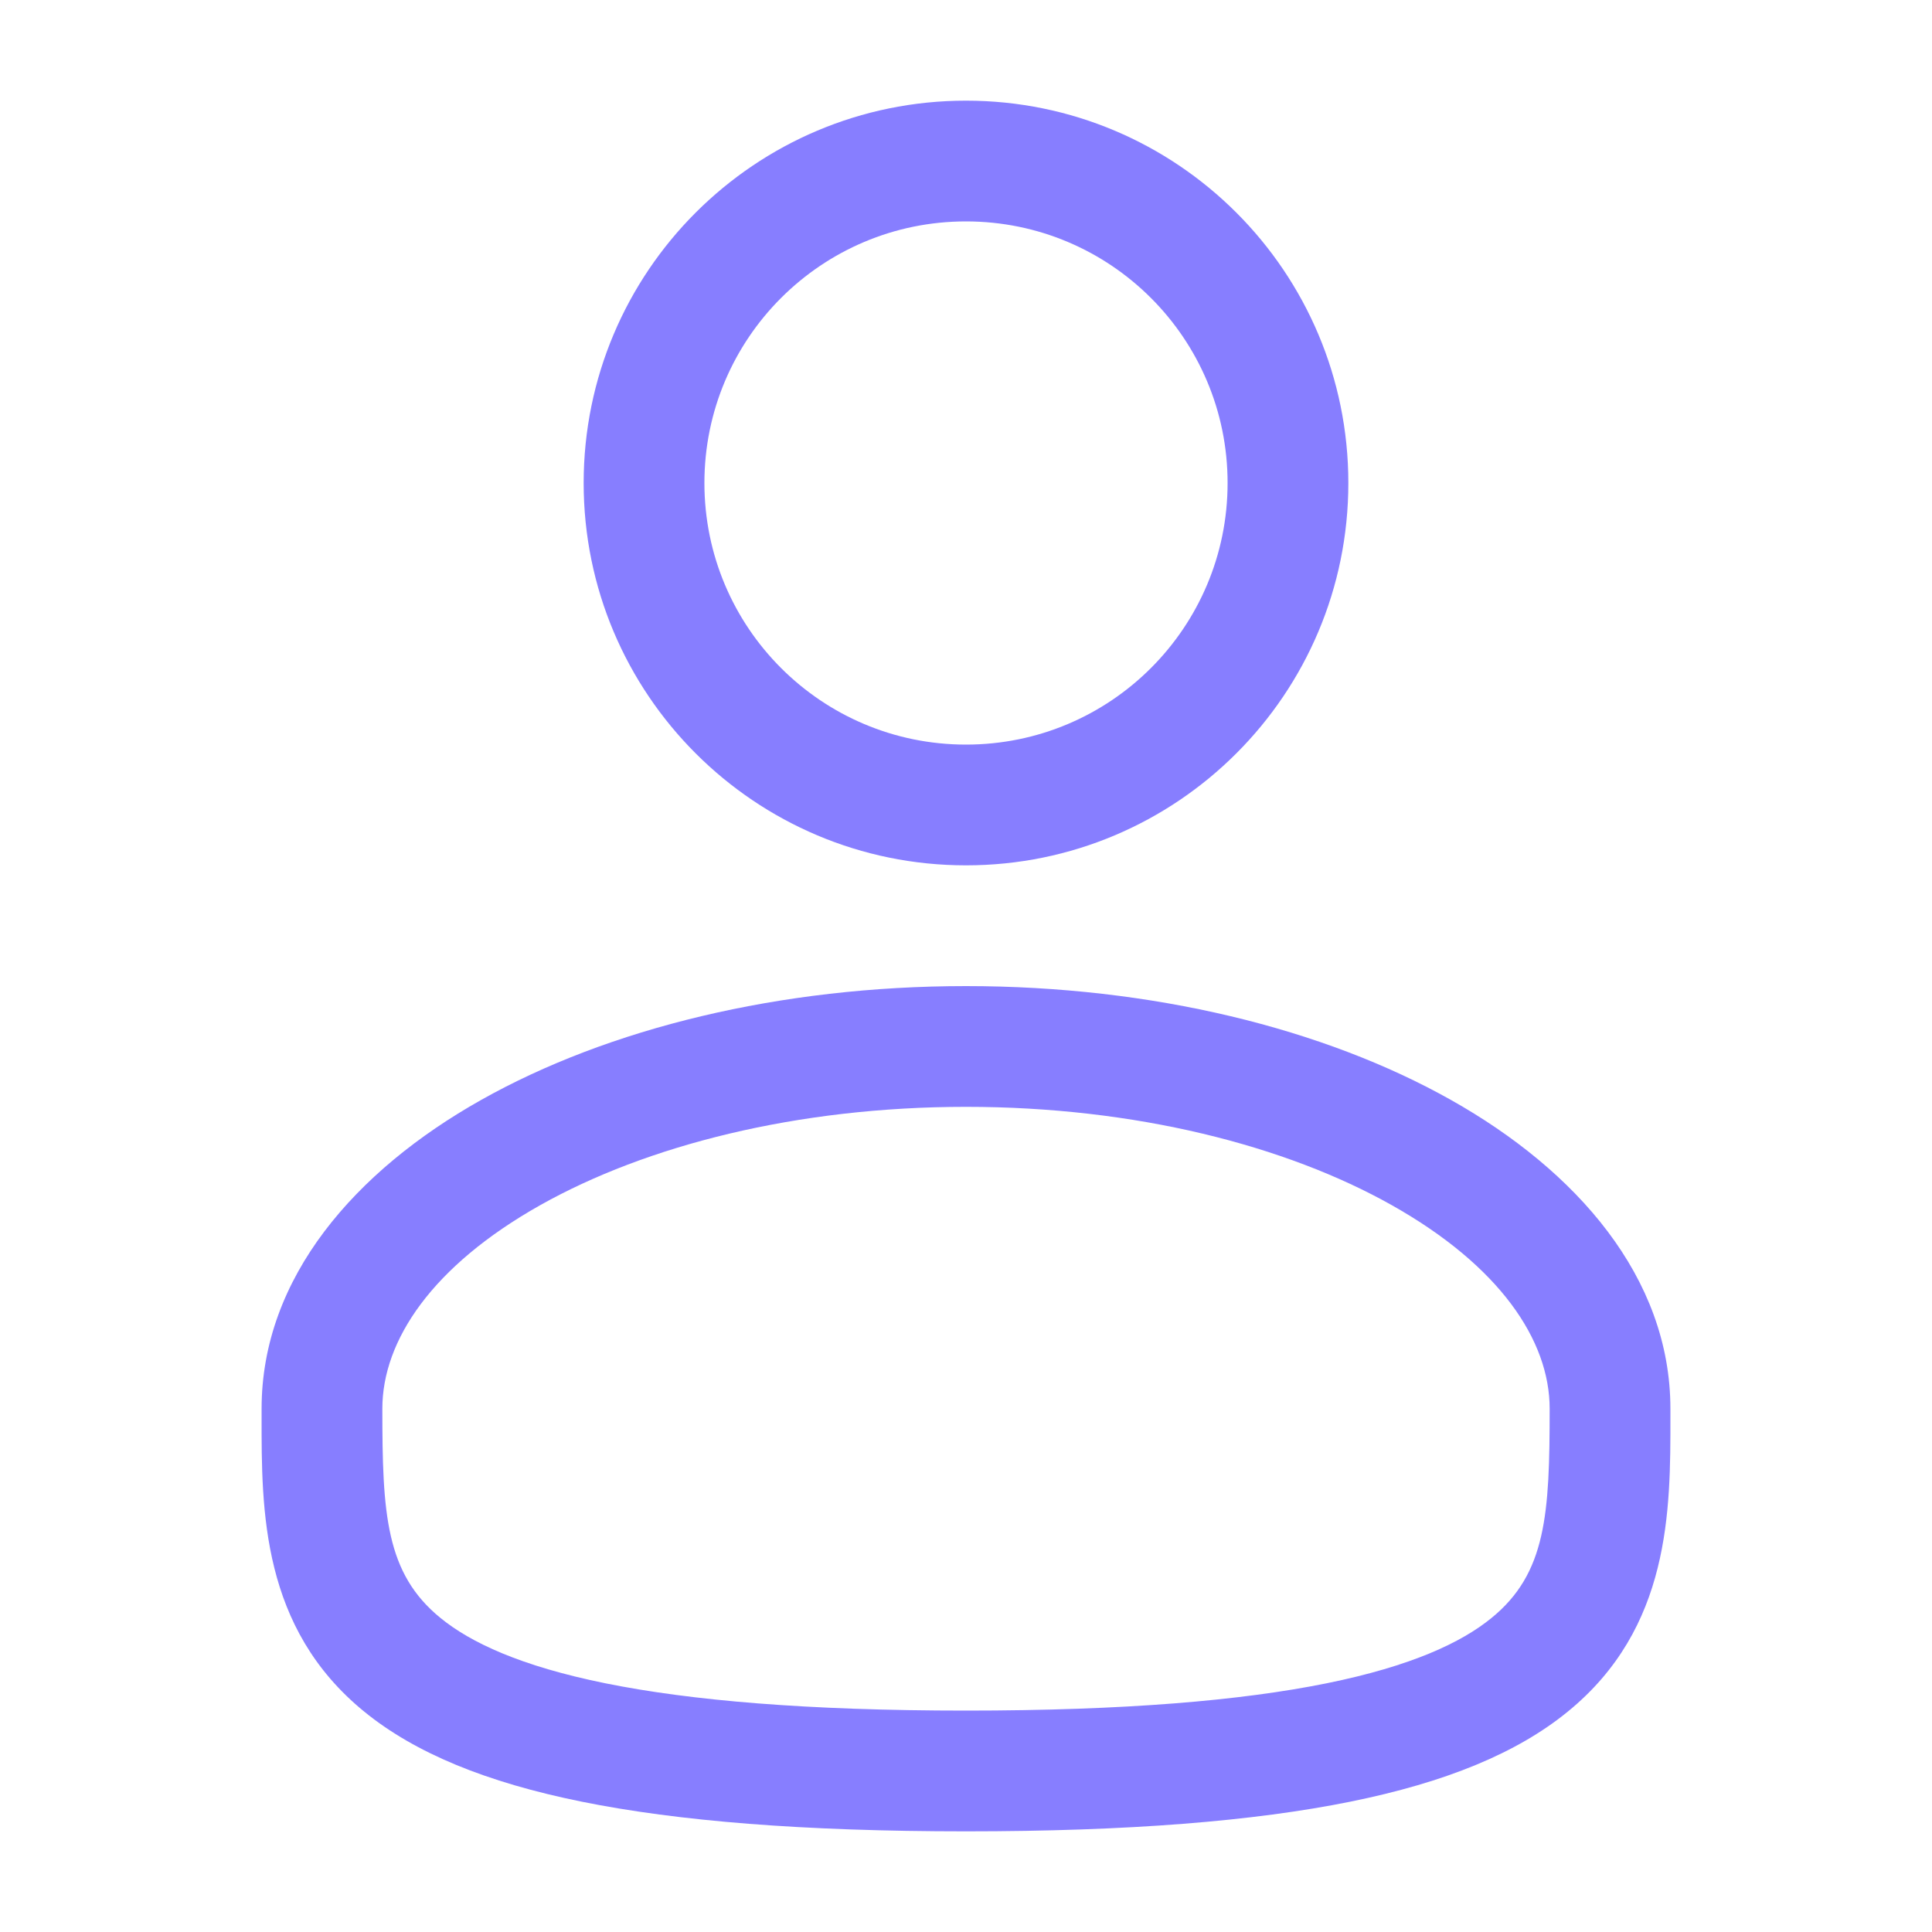
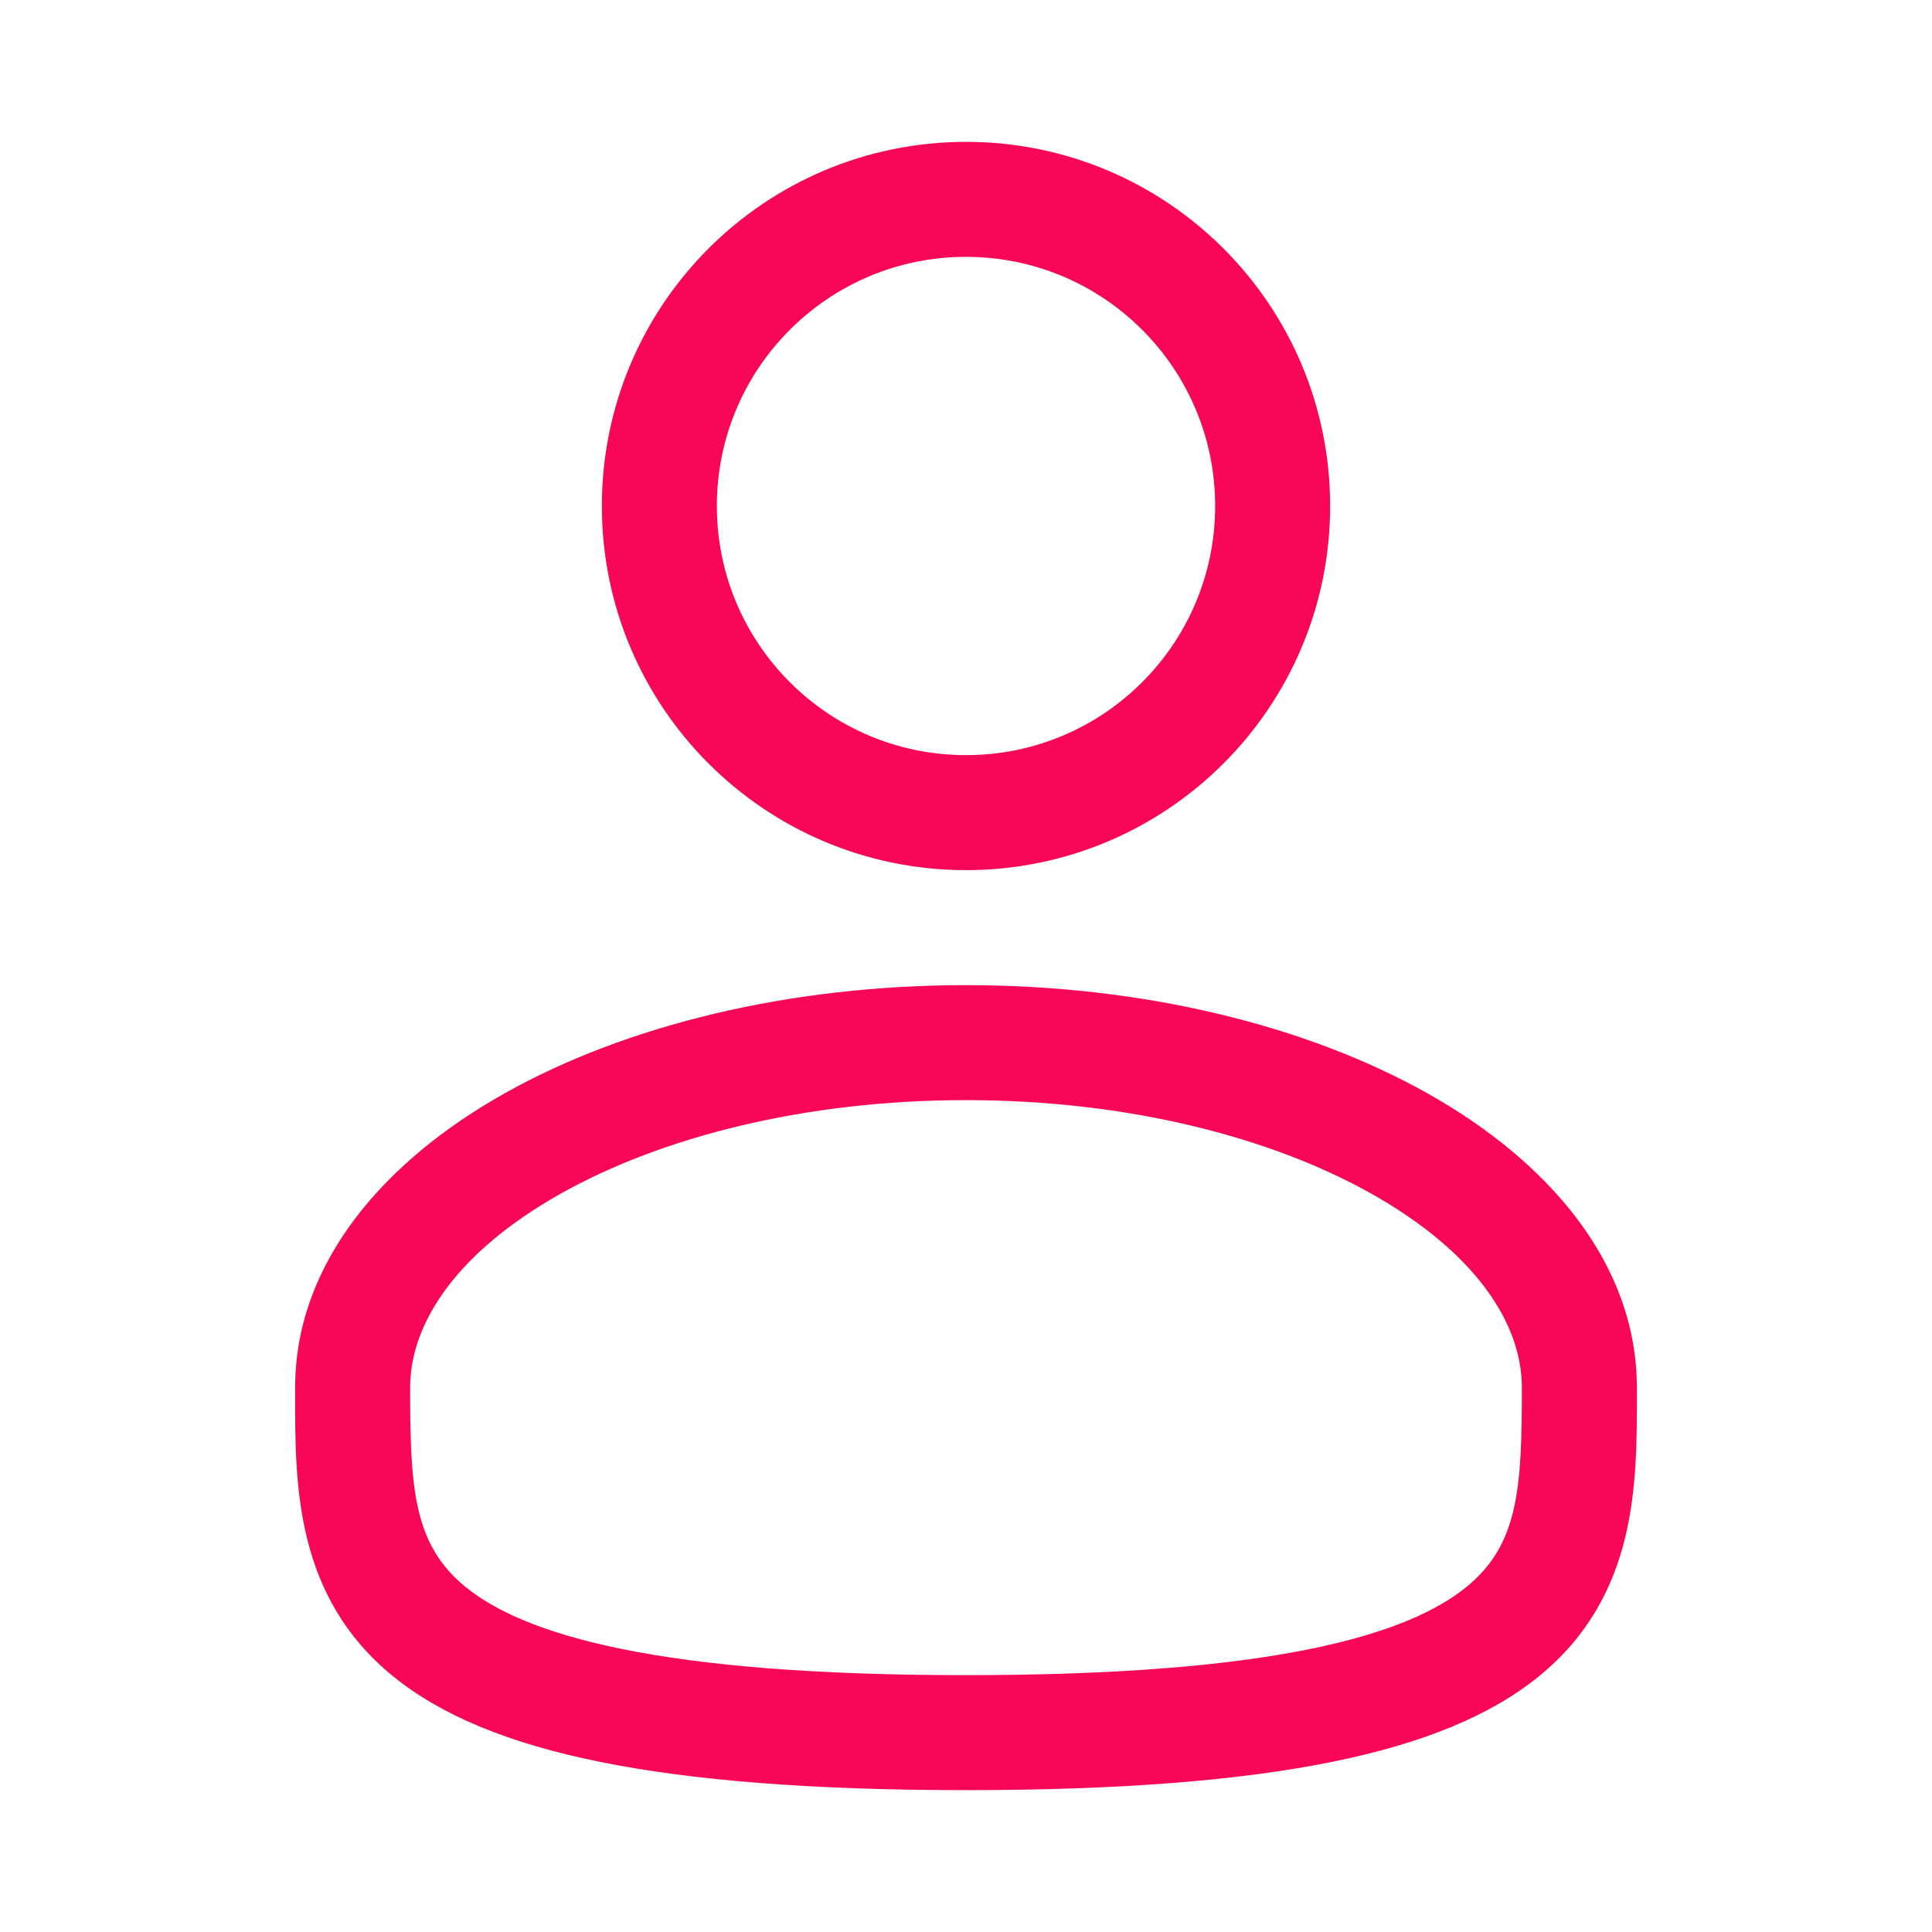
- <svg xmlns="http://www.w3.org/2000/svg" width="20" height="20" viewBox="0 0 20 20" fill="none">
-   <path fill-rule="evenodd" clip-rule="evenodd" d="M10 1.042C7.814 1.042 6.042 2.814 6.042 5C6.042 7.186 7.814 8.958 10 8.958C12.186 8.958 13.958 7.186 13.958 5C13.958 2.814 12.186 1.042 10 1.042ZM7.292 5C7.292 3.504 8.504 2.292 10 2.292C11.496 2.292 12.708 3.504 12.708 5C12.708 6.496 11.496 7.708 10 7.708C8.504 7.708 7.292 6.496 7.292 5Z" fill="#877EFF" />
-   <path fill-rule="evenodd" clip-rule="evenodd" d="M10 10.208C8.072 10.208 6.296 10.646 4.98 11.387C3.683 12.116 2.708 13.222 2.708 14.583L2.708 14.668C2.707 15.636 2.706 16.852 3.772 17.72C4.297 18.147 5.03 18.45 6.022 18.651C7.016 18.852 8.312 18.958 10 18.958C11.688 18.958 12.984 18.852 13.978 18.651C14.97 18.45 15.704 18.147 16.228 17.72C17.294 16.852 17.293 15.636 17.292 14.668L17.292 14.583C17.292 13.222 16.317 12.116 15.021 11.387C13.704 10.646 11.928 10.208 10 10.208ZM3.958 14.583C3.958 13.874 4.476 13.104 5.592 12.476C6.689 11.859 8.246 11.458 10 11.458C11.754 11.458 13.311 11.859 14.408 12.476C15.524 13.104 16.042 13.874 16.042 14.583C16.042 15.673 16.008 16.287 15.439 16.75C15.13 17.002 14.614 17.247 13.73 17.426C12.849 17.604 11.645 17.708 10 17.708C8.355 17.708 7.151 17.604 6.27 17.426C5.386 17.247 4.87 17.002 4.561 16.75C3.992 16.287 3.958 15.673 3.958 14.583Z" fill="#877EFF" />
+ <svg xmlns="http://www.w3.org/2000/svg" width="21" height="21" viewBox="0 0 21 21" fill="none">
+   <path fill-rule="evenodd" clip-rule="evenodd" d="M10.5 1.542C8.314 1.542 6.542 3.314 6.542 5.5C6.542 7.686 8.314 9.458 10.5 9.458C12.686 9.458 14.458 7.686 14.458 5.5C14.458 3.314 12.686 1.542 10.5 1.542ZM7.792 5.5C7.792 4.004 9.004 2.792 10.5 2.792C11.996 2.792 13.208 4.004 13.208 5.5C13.208 6.996 11.996 8.208 10.5 8.208C9.004 8.208 7.792 6.996 7.792 5.5Z" fill="#F80759" />
+   <path fill-rule="evenodd" clip-rule="evenodd" d="M10.5 10.708C8.572 10.708 6.796 11.146 5.48 11.887C4.183 12.616 3.208 13.722 3.208 15.083L3.208 15.168C3.207 16.136 3.206 17.352 4.272 18.22C4.797 18.647 5.53 18.95 6.522 19.151C7.516 19.352 8.812 19.458 10.5 19.458C12.188 19.458 13.484 19.352 14.478 19.151C15.47 18.95 16.203 18.647 16.728 18.22C17.794 17.352 17.793 16.136 17.792 15.168L17.792 15.083C17.792 13.722 16.817 12.616 15.521 11.887C14.204 11.146 12.428 10.708 10.5 10.708ZM4.458 15.083C4.458 14.374 4.976 13.604 6.092 12.976C7.189 12.359 8.746 11.958 10.5 11.958C12.254 11.958 13.811 12.359 14.908 12.976C16.024 13.604 16.542 14.374 16.542 15.083C16.542 16.173 16.508 16.787 15.939 17.25C15.63 17.502 15.114 17.747 14.23 17.926C13.349 18.104 12.145 18.208 10.5 18.208C8.855 18.208 7.651 18.104 6.77 17.926C5.886 17.747 5.37 17.502 5.061 17.25C4.492 16.787 4.458 16.173 4.458 15.083Z" fill="#F80759" />
</svg>
